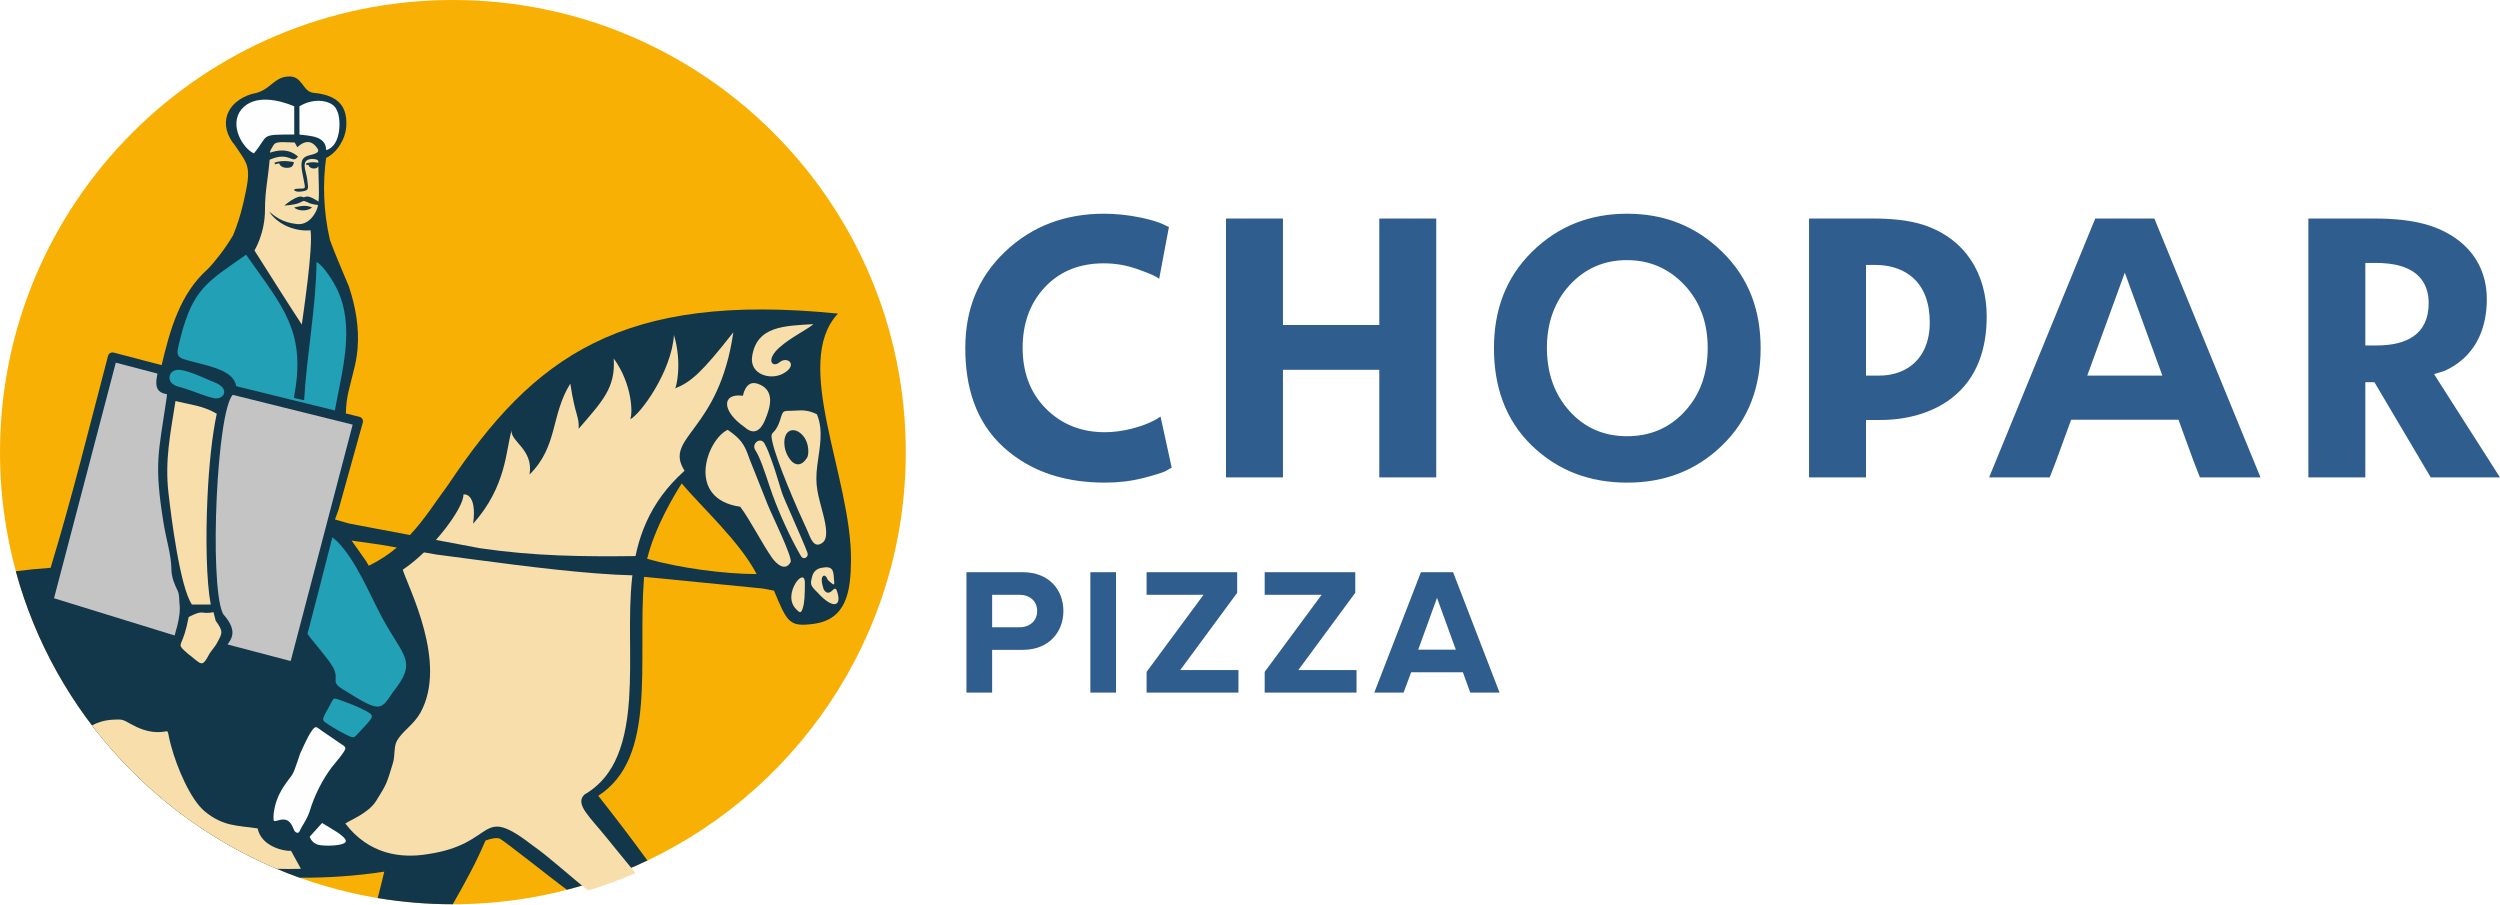
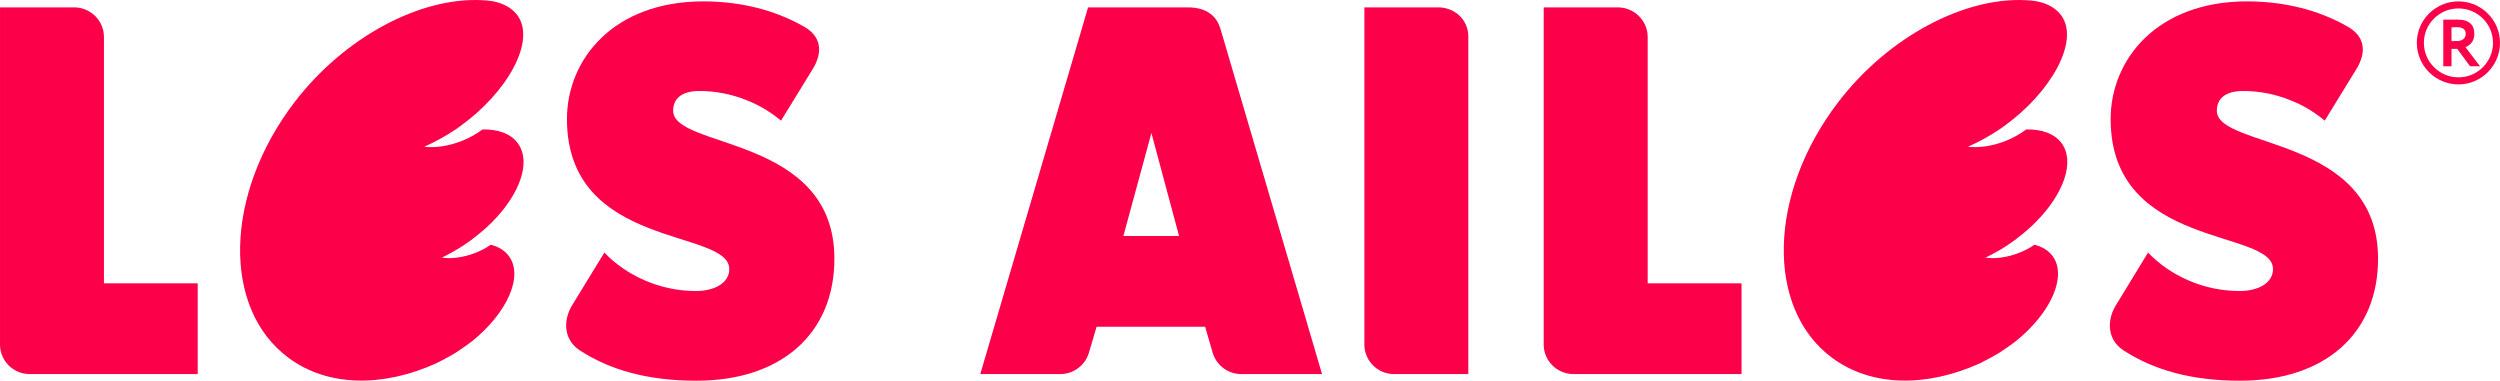
- <svg xmlns="http://www.w3.org/2000/svg" width="188" height="68" viewBox="0 0 188 68" fill="none">
-   <path fill-rule="evenodd" clip-rule="evenodd" d="M68.115 34C68.115 47.986 59.656 59.998 47.568 65.22C46.412 65.719 45.221 66.158 44.002 66.528C40.855 67.486 37.517 68 34.057 68C32.134 68 30.25 67.841 28.413 67.534C25.764 67.095 23.218 66.348 20.813 65.335C15.286 63.002 10.504 59.256 6.922 54.55C2.578 48.842 0 41.723 0 34C0 15.222 15.247 0 34.057 0C52.866 0 68.115 15.222 68.115 34L68.115 34Z" fill="#F9B004" />
-   <path fill-rule="evenodd" clip-rule="evenodd" d="M13.658 48.249C13.797 48.206 13.9 48.077 13.9 47.923C13.904 47.712 13.962 47.448 14.027 47.155C14.076 46.93 14.128 46.689 14.165 46.432C14.314 46.262 14.542 46.123 14.903 46.051C15.468 46.051 15.385 46.267 15.996 46.079C16.015 46.14 16.035 46.195 16.053 46.247C15.998 47.085 16.987 46.956 16.437 48.054C16.32 48.408 16.083 48.526 15.848 48.879C15.264 49.754 15.588 50.623 13.723 48.761C13.597 48.509 13.606 48.393 13.658 48.248L13.658 48.249Z" fill="#35393F" />
-   <path fill-rule="evenodd" clip-rule="evenodd" d="M63.017 23.582C46.734 21.947 40.12 26.84 33.713 36.438C32.792 37.675 31.962 39.026 30.828 40.234L26.257 39.37L25.19 39.065L25.457 38.332L25.462 38.312L27.252 31.888L27.285 31.764C27.33 31.577 27.217 31.39 27.03 31.344L26.007 31.09C26.053 29.696 26.274 29.263 26.589 27.905C26.739 27.359 26.835 26.816 26.885 26.27V26.262C27.024 24.688 26.759 23.114 26.235 21.54C25.937 20.797 25.199 19.134 24.812 18.05C24.299 15.841 24.273 13.655 24.525 11.879C25.348 11.469 25.979 10.475 26.041 9.484C26.146 7.734 25.12 7.134 23.58 6.981C22.722 6.894 22.763 5.64 21.625 5.756C20.538 5.83 20.306 6.855 18.972 7.055C16.967 7.647 16.378 9.415 17.679 10.945C18.7 12.471 18.946 12.495 18.301 15.253C18.075 16.228 17.808 17.032 17.525 17.698C16.93 18.714 16.1 19.757 15.611 20.245C13.531 22.099 12.788 24.794 12.154 27.459L8.548 26.514C8.363 26.466 8.172 26.577 8.124 26.762C6.706 32.165 5.409 37.431 3.806 42.699C2.93 42.758 2.056 42.845 1.185 42.958C4.107 53.672 12.148 62.281 22.524 66.004C24.681 66.019 26.841 65.863 28.898 65.549C28.744 66.2 28.579 66.862 28.403 67.534C30.239 67.841 32.123 68 34.047 68C35.003 66.341 35.87 64.728 36.506 63.211C36.926 63.057 37.3 62.978 37.565 63.059C37.81 63.134 41.827 66.336 42.633 66.909C44.736 66.365 46.761 65.625 48.684 64.707C47.519 63.1 46.287 61.491 44.99 59.843C49.438 56.966 47.934 49.921 48.429 43.428C48.43 43.411 48.43 43.395 48.434 43.378L57.34 44.254L58.204 44.416C59.204 46.818 59.358 47.152 61.162 46.917C63.672 46.592 63.977 44.461 63.995 42.13C64.043 35.878 59.506 27.314 63.017 23.582L63.017 23.582ZM27.734 42.544C27.662 42.431 27.599 42.32 27.536 42.205L26.442 40.653L28.608 40.959L29.839 41.175C29.235 41.684 28.546 42.146 27.734 42.544H27.734ZM48.664 42.024C49.264 39.59 50.759 37.141 51.263 36.355C52.82 38.191 55.626 40.73 56.899 43.17C54.42 43.162 51.113 42.718 48.664 42.024Z" fill="#12374A" />
-   <path fill-rule="evenodd" clip-rule="evenodd" d="M24.524 11.291C25.738 10.947 25.624 8.789 25.348 8.344C25.119 7.548 23.652 7.28 22.516 7.998L22.52 10.12C23.302 10.223 24.523 10.216 24.524 11.291Z" fill="#FEFEFE" />
-   <path fill-rule="evenodd" clip-rule="evenodd" d="M22.125 7.994C20.957 7.496 19.107 7.082 18.147 8.234C17.204 9.413 18.269 11.18 19.095 11.532C20.269 10.123 19.455 10.118 22.128 10.115L22.126 8.089L22.124 7.994L22.125 7.994Z" fill="#FEFEFE" />
-   <path fill-rule="evenodd" clip-rule="evenodd" d="M24.223 54.972L25.497 55.842C26.049 56.219 26.133 56.158 25.677 56.789C25.447 57.107 25.149 57.433 24.936 57.716C24.228 58.659 23.637 59.837 23.284 61.016C23.099 61.568 22.843 61.905 22.627 62.306C22.55 62.449 22.473 62.806 22.176 62.526C22.123 62.477 22.091 62.353 21.986 62.134C21.79 61.726 21.503 61.522 20.967 61.679C20.528 61.808 20.568 61.785 20.569 61.357C20.57 61.2 20.597 61.048 20.623 60.901C20.747 60.189 21.041 59.592 21.325 59.162C22.043 58.075 21.938 58.564 22.419 57.123L22.575 56.656C22.759 56.289 23.08 55.498 23.405 55.018C23.754 54.501 23.768 54.661 24.223 54.972V54.972Z" fill="#FEFEFE" />
-   <path fill-rule="evenodd" clip-rule="evenodd" d="M26.059 55.261C25.628 55.052 25.091 54.741 24.754 54.517C24.237 54.172 24.162 54.227 24.521 53.547C24.599 53.4 24.688 53.245 24.772 53.098C25.167 52.399 24.953 52.433 25.875 52.755C26.304 52.905 26.819 53.112 27.24 53.321C28.182 53.788 28.15 53.819 27.452 54.595C27.343 54.716 27.227 54.837 27.115 54.952C26.595 55.485 26.709 55.578 26.059 55.262V55.261Z" fill="#22A0B5" />
-   <path fill-rule="evenodd" clip-rule="evenodd" d="M24.219 61.89C24.769 62.238 25.996 62.868 26.008 63.246C26.02 63.624 24.267 63.675 23.827 63.493C23.388 63.312 23.29 62.919 23.29 62.919L24.219 61.89V61.89Z" fill="#FEFEFE" />
-   <path fill-rule="evenodd" clip-rule="evenodd" d="M24.996 40.396L23.986 44.341C23.5 46.155 23.652 45.687 23.125 47.652C23.125 47.777 24.75 49.586 25.065 50.215C25.537 51.158 24.818 51.235 25.762 51.825C28.595 53.592 28.595 53.474 29.539 52.06C31.428 49.704 30.366 49.468 28.713 46.404C27.769 44.637 26.761 42.116 25.344 40.702C25.214 40.599 25.099 40.496 24.996 40.396V40.396Z" fill="#22A0B5" />
-   <path fill-rule="evenodd" clip-rule="evenodd" d="M17.76 29.041L25.182 30.867C25.708 27.915 26.754 24.506 25.294 21.639C24.773 20.617 24.063 19.778 23.801 19.713C23.773 23.026 23.073 26.625 22.872 30.063C22.867 30.142 22.154 29.899 22.093 29.939C23.076 24.924 21.28 23.112 18.505 19.153C15.569 21.215 14.511 21.701 13.555 25.461C13.188 26.904 13.193 26.863 14.636 27.235C15.985 27.583 17.59 27.926 17.76 29.041Z" fill="#22A0B5" />
-   <path d="M26.522 31.933L17.5 29.692C16.895 30.37 16.468 33.8 16.298 37.386C16.122 41.097 16.239 44.93 16.73 46.065C16.761 46.139 16.792 46.194 16.821 46.227C17.861 47.414 17.441 48.015 17.106 48.462L21.86 49.712L26.522 31.933V31.933Z" fill="#C4C4C4" />
-   <path d="M11.842 28.095L8.708 27.273L4.063 44.988L13.134 47.788C13.16 47.636 13.31 47.172 13.346 47.009C13.452 46.525 13.575 45.965 13.495 45.353C13.465 45.122 13.504 44.733 13.367 44.442C13.143 43.97 12.897 43.45 12.889 42.797C12.876 41.714 12.508 40.605 12.306 39.371C11.56 34.815 11.94 34.004 12.515 30.021C12.546 29.8 12.563 29.642 12.545 29.639C11.752 29.526 11.699 29.003 11.781 28.441C11.794 28.343 11.813 28.247 11.831 28.154L11.842 28.095V28.095Z" fill="#C4C4C4" />
-   <path fill-rule="evenodd" clip-rule="evenodd" d="M13.197 30.159C12.823 32.557 12.385 34.606 12.671 37.087C12.877 38.884 13.528 44.11 14.431 45.461H15.848C15.521 43.733 15.455 40.488 15.604 37.353C15.715 35.006 15.954 32.703 16.301 31.114C15.273 30.502 14.301 30.434 13.197 30.159V30.159Z" fill="#F8DEAA" />
-   <path fill-rule="evenodd" clip-rule="evenodd" d="M13.39 29.069C14.022 29.231 14.641 29.482 15.226 29.687C15.51 29.786 15.786 29.874 16.051 29.936C16.845 30.12 17.33 29.228 16.17 28.769C15.977 28.692 15.78 28.608 15.581 28.521C14.909 28.23 14.216 27.916 13.58 27.82C12.637 27.677 12.381 28.811 13.39 29.069V29.069Z" fill="#22A0B5" />
-   <path fill-rule="evenodd" clip-rule="evenodd" d="M51.477 35.4C46.107 40.205 47.724 46.345 47.306 52.589C47.036 56.605 45.862 58.645 43.936 59.761C43.221 60.482 44.349 61.42 45.618 62.996C46.297 63.839 47.066 64.775 47.794 65.658C46.637 66.157 45.446 66.595 44.227 66.965C43.065 66.057 41.214 64.381 40.139 63.639C35.9 60.355 37.497 63.458 32.146 64.233C30.166 64.562 27.753 64.265 25.967 61.927C26.389 61.645 27.716 61.144 28.292 60.218C29.087 58.939 29.069 58.96 29.547 57.389C29.726 56.797 29.593 56.15 29.865 55.68C30.275 54.975 31.135 54.474 31.627 53.575C33.671 49.848 30.731 44.246 30.288 42.844C32.646 41.255 34.887 38.14 34.848 37.204C34.845 37.133 35.903 37.038 35.578 39.385C38.095 36.572 38.039 33.828 38.472 32.366C38.364 33.203 40.131 33.78 39.824 35.681C41.973 33.563 41.408 31.211 42.889 28.847C43.264 31.344 43.563 31.266 43.516 32.244C45.3 30.169 46.292 29.18 46.153 26.96C47.559 28.893 47.592 31.128 47.39 31.528C48.127 31.191 50.503 27.964 50.681 25.189C51.325 27.335 50.839 29.211 50.761 29.211C51.956 28.731 52.754 28.041 55.145 24.991C54.066 32.523 49.857 32.842 51.477 35.4L51.477 35.4Z" fill="#F8DEAA" />
-   <path fill-rule="evenodd" clip-rule="evenodd" d="M56.557 26.826C56.895 24.485 59.043 24.511 61.167 24.374C60.808 24.722 59.484 25.359 58.638 26.108C57.538 27.081 58.089 27.691 58.618 27.245C59.211 26.747 60.047 27.443 58.917 28.079C57.924 28.638 56.368 28.137 56.557 26.826Z" fill="#F8DEAA" />
-   <path fill-rule="evenodd" clip-rule="evenodd" d="M61.083 43.325C61.173 42.985 61.428 42.753 61.809 42.697C62.612 42.537 62.677 42.895 62.711 43.49C62.738 43.957 62.836 44.125 62.365 43.719C62.233 43.605 62.22 43.548 62.192 43.486C62.036 43.146 61.8 43.277 61.794 43.596C61.789 43.829 61.866 44.065 61.932 44.302C62.165 44.737 62.451 44.55 62.61 44.386C62.747 44.245 62.853 44.22 62.919 44.396C63.352 45.556 62.717 45.925 61.468 44.549C60.922 44.015 60.918 43.943 61.083 43.325V43.325Z" fill="#F8DEAA" />
-   <path fill-rule="evenodd" clip-rule="evenodd" d="M59.866 45.808C59.334 45.268 59.455 44.454 59.834 43.842C60.067 43.467 60.536 43.107 60.527 43.87C60.523 44.215 60.525 44.615 60.496 44.987C60.474 45.266 60.436 45.529 60.366 45.74C60.234 46.139 60.154 46.101 59.866 45.808V45.808Z" fill="#F8DEAA" />
-   <path fill-rule="evenodd" clip-rule="evenodd" d="M55.997 32.123C54.253 30.921 54.259 29.535 55.864 29.763C56.05 28.916 56.49 28.687 56.984 28.858C58.305 29.314 57.959 30.597 57.511 31.631C57.207 32.33 56.72 32.768 55.997 32.123L55.997 32.123Z" fill="#F8DEAA" />
-   <path fill-rule="evenodd" clip-rule="evenodd" d="M60.721 39.922C59.889 38.139 58.426 34.746 58.089 33.259C57.895 32.403 58.13 32.729 58.471 32.066C58.549 31.914 58.616 31.744 58.671 31.566C58.928 30.724 58.858 30.948 59.927 30.872C60.407 30.838 60.846 30.862 61.431 31.154C61.944 32.368 61.629 33.687 61.464 34.961C61.257 36.542 61.522 37.191 61.898 38.663C62.129 39.568 62.288 40.479 61.863 40.804C61.173 41.332 60.927 40.364 60.721 39.922Z" fill="#F8DEAA" />
-   <path fill-rule="evenodd" clip-rule="evenodd" d="M54.72 32.322C55.686 32.988 55.984 33.384 56.356 34.496L57.742 37.977C58.04 38.727 59.632 41.946 59.452 42.273C59.027 43.039 58.34 42.352 58.042 41.926C57.34 40.922 56.38 39.055 55.666 38.106C51.565 37.525 53.133 33.08 54.72 32.322H54.72Z" fill="#F8DEAA" />
-   <path fill-rule="evenodd" clip-rule="evenodd" d="M57.495 33.357C57.716 33.747 57.883 34.225 58.081 34.778C58.342 35.505 58.555 36.279 58.8 37.048C58.945 37.504 60.281 40.41 60.719 41.561C60.845 41.894 60.428 42.152 60.231 41.816C59.465 40.505 58.627 38.673 58.102 37.229C57.741 36.232 57.427 35.114 57.022 34.255C56.929 34.058 56.851 33.932 56.794 33.841C56.491 33.366 57.185 32.808 57.495 33.356L57.495 33.357Z" fill="#F8DEAA" />
-   <path d="M60.719 34.371C60.808 34.165 60.887 33.36 60.391 32.771C59.79 32.059 58.943 32.244 58.982 33.36C58.993 33.677 59.085 34.001 59.242 34.286C59.662 35.048 60.244 35.174 60.719 34.371V34.371Z" fill="#12374A" />
-   <path fill-rule="evenodd" clip-rule="evenodd" d="M22.628 65.333C22.003 65.353 21.394 65.353 20.802 65.335C15.275 63.002 10.493 59.256 6.912 54.551C7.364 54.312 7.862 54.157 8.477 54.121C9.2 54.081 9.228 54.101 9.82 54.438C10.439 54.785 11.068 55.019 11.697 55.05C12.913 55.111 12.455 54.551 12.841 56.001C13.317 57.791 14.349 60.141 15.385 61.004C16.789 62.175 17.91 62.07 19.374 62.297C19.65 63.682 21.421 64.03 21.886 63.982L22.628 65.332V65.333Z" fill="#F8DEAA" />
-   <path fill-rule="evenodd" clip-rule="evenodd" d="M16.058 46.038C15.041 46.229 15.362 45.791 14.188 46.4C14.083 46.937 13.997 47.288 13.887 47.639C13.562 48.674 13.318 48.435 14.115 49.149C15.2 49.974 15.162 50.275 15.774 49.121L16.236 48.496C16.742 47.591 16.828 47.521 16.218 46.677L16.058 46.038Z" fill="#F8DEAA" />
-   <path d="M47.93 41.815C48.176 41.886 48.421 41.956 48.664 42.024C48.551 42.479 48.469 42.934 48.434 43.378L47.619 43.267C44.159 43.186 39.398 42.57 35.905 42.109L32.798 41.699L29.839 41.175C30.196 40.876 30.524 40.559 30.828 40.234L30.912 40.251L36.124 41.231C40.243 41.828 43.754 41.865 47.93 41.816V41.815Z" fill="#12374A" />
-   <path fill-rule="evenodd" clip-rule="evenodd" d="M22.59 14.778C22.692 14.778 22.756 14.822 22.841 14.837C22.956 14.816 23.067 14.741 23.248 14.796C23.495 14.87 23.75 15.024 23.95 15.162C23.988 14.818 23.989 14.419 23.978 14.038C23.95 12.996 23.941 12.597 23.939 12.477C23.921 12.526 23.899 12.576 23.817 12.63C23.739 12.671 23.309 12.767 23.18 12.384C23.139 12.395 23.098 12.408 23.056 12.423L23.009 12.292C23.4 12.151 23.76 12.201 23.936 12.242C23.941 12.129 24 11.953 23.417 11.953C22.811 12.012 22.859 12.438 22.991 12.95C23.048 13.176 23.085 13.35 23.107 13.527C23.195 14.232 23.269 14.339 22.574 14.411C22.14 14.454 21.884 14.191 22.439 14.188C23.05 14.186 22.956 14.19 22.85 13.581C22.817 13.39 22.776 13.196 22.737 12.998C22.68 12.702 22.644 12.414 22.689 12.192C22.789 11.591 23.53 11.72 23.843 11.47C23.899 11.426 24.004 11.337 23.854 11.139C23.228 10.216 22.478 10.958 22.361 11.076L22.162 10.716C21.573 10.717 20.866 10.599 20.628 10.836C20.569 10.895 20.174 11.528 20.347 11.47C20.838 11.306 21.683 11.124 22.409 11.774C21.957 12.401 21.798 11.337 20.276 12.014C20.16 13.429 19.924 14.371 19.926 15.786C19.928 17.552 19.136 18.835 19.136 18.835C19.723 19.776 22.294 23.813 22.695 24.407C22.783 23.748 23.564 18.586 23.35 17.314C22.348 17.426 20.953 16.986 20.241 15.915C20.706 16.289 21.225 16.727 22.288 16.844C22.991 16.942 23.524 16.444 23.812 15.786C23.856 15.682 23.889 15.558 23.915 15.418C23.682 15.388 23.408 15.34 23.248 15.27C23.154 15.227 22.957 15.129 22.859 15.107C22.763 15.126 22.561 15.229 22.465 15.272C22.152 15.412 21.381 15.46 21.381 15.46C21.381 15.46 21.944 14.955 22.465 14.798C22.513 14.783 22.553 14.778 22.591 14.778L22.59 14.778ZM22.072 12.329L22.064 12.327L22.07 12.332C22.022 12.412 22.031 12.49 21.87 12.577C21.761 12.621 21.157 12.73 20.99 12.283C20.89 12.299 20.79 12.325 20.691 12.36L20.643 12.229C21.318 11.989 22.103 12.194 22.105 12.194L22.072 12.329L22.072 12.329Z" fill="#F8DEAA" />
-   <path fill-rule="evenodd" clip-rule="evenodd" d="M23.469 15.595C23.078 15.956 22.312 15.835 22.124 15.598C22.663 15.496 22.925 15.393 23.469 15.595Z" fill="#12374A" />
-   <path d="M72.678 52.086V43.031H76.921C78.893 43.031 79.967 44.361 79.967 45.95C79.967 47.525 78.879 48.868 76.921 48.868H74.609V52.086H72.678L72.678 52.086ZM110.565 52.086L110.008 50.552H106.119L105.548 52.086H103.345L106.853 43.031H109.273L112.768 52.086H110.565ZM108.063 44.959L106.649 48.855H109.478L108.063 44.959ZM95.104 52.086V50.525L99.387 44.728H95.104V43.031H101.916V44.579L97.633 50.389H102.011V52.086H95.104H95.104ZM86.223 52.086V50.525L90.507 44.728H86.223V43.031H93.036V44.579L88.753 50.389H93.131V52.086H86.223H86.223ZM81.994 52.086V43.031H83.925V52.086H81.994ZM77.995 45.95C77.995 45.189 77.424 44.728 76.662 44.728H74.609V47.172H76.662C77.424 47.172 77.995 46.696 77.995 45.95Z" fill="#2F5D8E" />
-   <path fill-rule="evenodd" clip-rule="evenodd" d="M103.723 35.902H108.005V16.433H103.723V24.438H96.478V16.433H92.195V35.902H96.478V27.807H103.723V35.902ZM87.272 31.324L87.174 31.388C86.738 31.689 86.16 31.919 85.658 32.08C84.98 32.297 84.259 32.441 83.548 32.487C83.393 32.497 83.237 32.502 83.081 32.502C81.373 32.502 79.879 31.953 78.666 30.742C77.409 29.487 76.903 27.902 76.903 26.152C76.903 24.424 77.398 22.837 78.599 21.57C79.776 20.328 81.293 19.803 82.991 19.803C83.837 19.803 84.665 19.933 85.464 20.215C85.795 20.332 86.128 20.451 86.452 20.586C86.648 20.667 86.882 20.767 87.056 20.89L87.169 20.965L87.903 17.074L87.56 16.912L87.554 16.909C87.331 16.793 87.073 16.704 86.834 16.629C86.479 16.518 86.115 16.429 85.752 16.355C84.861 16.173 83.93 16.071 83.021 16.071C80.168 16.071 77.64 16.962 75.571 18.937C73.504 20.909 72.59 23.34 72.59 26.183C72.59 29.038 73.333 31.707 75.503 33.664C77.635 35.585 80.287 36.294 83.112 36.294C84.089 36.294 85.045 36.187 85.992 35.943C86.367 35.846 86.746 35.745 87.115 35.627C87.299 35.569 87.526 35.496 87.695 35.402L88.112 35.164L87.272 31.325L87.272 31.324ZM156.961 28.244L159.786 20.503L162.61 28.244H156.961ZM154.137 35.902L154.627 34.641L155.749 31.565H163.822L164.944 34.641L165.434 35.902H169.99L162.008 16.433H157.563L149.581 35.902H154.137ZM177.872 19.772H178.665C179.881 19.772 181.346 19.991 182.119 21.043C182.496 21.556 182.636 22.171 182.636 22.799C182.636 25.201 180.899 25.978 178.726 25.978H177.872V19.772ZM173.589 35.902H177.872V28.743H178.557L182.792 35.902H188L183.041 28.134L183.839 27.889C186.04 26.881 186.998 24.903 187.009 22.526C187.022 19.844 185.445 17.943 182.967 17.047C181.593 16.55 179.965 16.433 178.514 16.433H173.589V35.902H173.589ZM140.324 19.924H141.057C141.964 19.924 142.898 20.155 143.632 20.705C144.758 21.55 145.118 22.899 145.118 24.25C145.118 25.62 144.66 26.934 143.447 27.683C142.812 28.075 142.071 28.244 141.329 28.244H140.324V19.924ZM136.041 35.902H140.324V31.582H141.42C143.288 31.582 145.258 31.1 146.757 29.947C148.708 28.445 149.4 26.183 149.4 23.797C149.4 20.584 147.79 17.966 144.7 16.93C143.515 16.532 142.087 16.433 140.845 16.433H136.041V35.902V35.902ZM118.024 30.91C116.822 29.574 116.327 27.934 116.327 26.152C116.327 24.396 116.832 22.764 118.025 21.454C119.177 20.189 120.632 19.561 122.344 19.561C124.066 19.561 125.515 20.196 126.688 21.451C127.907 22.754 128.418 24.384 128.418 26.152C128.418 27.959 127.928 29.602 126.69 30.943C125.52 32.211 124.067 32.804 122.344 32.804C120.633 32.804 119.169 32.183 118.024 30.91ZM115.21 18.933C113.196 20.919 112.346 23.375 112.346 26.183C112.346 28.992 113.158 31.546 115.208 33.52C117.198 35.437 119.618 36.294 122.373 36.294C125.125 36.294 127.524 35.417 129.508 33.491C131.557 31.502 132.399 29.014 132.399 26.183C132.399 23.363 131.536 20.92 129.507 18.934C127.529 16.998 125.141 16.071 122.373 16.071C119.594 16.071 117.192 16.98 115.21 18.933Z" fill="#2F5D8E" />
+ <svg xmlns="http://www.w3.org/2000/svg" width="197" height="30" viewBox="0 0 197 30" fill="none">
+   <path d="M38.673 19.285C38.311 19.532 37.895 19.762 37.424 19.941C36.478 20.306 35.488 20.412 34.821 20.297C35.363 20.034 35.917 19.73 36.458 19.38C36.531 19.331 37.103 18.928 37.125 18.918C37.512 18.625 37.891 18.325 38.231 18.016C38.257 17.995 38.447 17.828 38.514 17.754C38.571 17.697 38.735 17.539 38.761 17.519C40.971 15.301 41.888 12.748 40.798 11.281C40.246 10.526 39.239 10.174 38.02 10.201C37.554 10.552 36.989 10.877 36.346 11.123C35.309 11.526 34.271 11.663 33.43 11.563C34.259 11.197 35.11 10.735 35.942 10.174C36.021 10.121 36.1 10.069 36.169 10.011C39.999 7.296 42.25 3.218 40.772 1.205C40.34 0.623 39.663 0.256 38.829 0.099C38.762 0.083 38.399 0.041 38.383 0.041C38.248 0.026 38.095 0.015 37.989 0.015C33.168 -0.237 27.186 2.856 23.209 8.051C17.677 15.281 17.469 24.306 22.742 28.202C25.864 30.514 30.208 30.509 34.379 28.627C34.638 28.506 35.529 28.034 35.917 27.788C36.158 27.631 36.993 27.059 37.188 26.898C39.964 24.669 41.27 21.76 40.101 20.182C39.769 19.731 39.281 19.438 38.673 19.285V19.285Z" fill="#FC004A" />
+   <path d="M8.191 22.324V2.913C8.191 1.645 7.173 0.622 5.91 0.581H0.001V27.211C0.037 28.448 1.035 29.444 2.277 29.475H15.579V22.324H8.191L8.191 22.324Z" fill="#FC004A" />
+   <path d="M53.045 8.727C53.045 7.856 53.607 7.17 55.117 7.17C56.352 7.17 57.636 7.405 58.869 7.91C59.808 8.282 60.716 8.816 61.544 9.507L64.012 5.492C64.903 4.072 64.687 2.823 63.307 2.07C63.276 2.054 63.25 2.043 63.224 2.027C60.984 0.77 58.304 0.109 55.426 0.109C48.317 0.109 44.676 4.701 44.676 9.382C44.676 19.688 57.468 17.994 57.468 21.203C57.468 22.283 56.339 22.933 54.823 22.933C52.006 22.933 49.361 21.722 47.624 19.902L45.148 23.95C44.383 25.125 44.354 26.681 45.62 27.562C45.637 27.583 45.666 27.588 45.687 27.609C48.033 29.134 50.994 30 54.87 30C61.587 30 65.75 26.267 65.75 20.385C65.75 10.635 53.045 11.757 53.045 8.727H53.045Z" fill="#FC004A" />
+   <path d="M96.157 2.222C95.885 1.383 95.212 0.581 93.598 0.581H85.741L77.247 29.476H83.621C84.64 29.444 85.494 28.767 85.789 27.851L86.413 25.749H94.965L95.543 27.745C95.807 28.72 96.692 29.444 97.743 29.476H104.176L96.157 2.222H96.157ZM88.522 18.598L90.731 10.478L92.909 18.598H88.522Z" fill="#FC004A" />
+   <path d="M113.42 0.581H107.512V27.174C107.528 28.432 108.54 29.444 109.788 29.476H115.703V2.877C115.703 1.576 114.668 0.623 113.42 0.581Z" fill="#FC004A" />
+   <path d="M129.838 22.324V2.913C129.834 1.645 128.816 0.622 127.552 0.581H121.644V27.211C121.679 28.448 122.687 29.444 123.92 29.475H137.234V22.324H129.838V22.324Z" fill="#FC004A" />
+   <path d="M160.314 19.285C159.959 19.532 159.534 19.762 159.061 19.941C158.116 20.306 157.123 20.412 156.459 20.297C157.01 20.034 157.564 19.73 158.107 19.38C158.175 19.331 158.75 18.928 158.766 18.918C159.159 18.625 159.527 18.325 159.875 18.016C159.906 17.995 160.088 17.828 160.159 17.754C160.225 17.697 160.384 17.539 160.398 17.519C162.614 15.301 163.532 12.748 162.451 11.281C161.89 10.526 160.893 10.174 159.663 10.201C159.198 10.552 158.63 10.877 157.996 11.123C156.956 11.526 155.919 11.663 155.072 11.563C155.913 11.197 156.757 10.735 157.592 10.174C157.666 10.121 157.738 10.069 157.822 10.011C161.647 7.296 163.897 3.218 162.42 1.205C161.988 0.623 161.312 0.256 160.471 0.099C160.398 0.083 160.047 0.041 160.026 0.041C159.901 0.026 159.739 0.015 159.632 0.015C154.815 -0.237 148.825 2.856 144.85 8.051C139.316 15.281 139.116 24.306 144.377 28.202C147.507 30.514 151.851 30.509 156.022 28.627C156.274 28.506 157.166 28.034 157.563 27.788C157.806 27.631 158.636 27.059 158.828 26.898C161.612 24.669 162.907 21.76 161.747 20.182C161.422 19.731 160.924 19.438 160.313 19.285L160.314 19.285Z" fill="#FC004A" />
+   <path d="M174.687 8.727C174.687 7.856 175.25 7.17 176.771 7.17C177.993 7.17 179.286 7.405 180.513 7.91C181.458 8.282 182.366 8.816 183.189 9.507L185.654 5.492C186.546 4.072 186.332 2.823 184.947 2.07C184.925 2.054 184.9 2.043 184.868 2.027C182.627 0.77 179.952 0.109 177.069 0.109C169.961 0.109 166.319 4.701 166.319 9.382C166.319 19.688 179.112 17.994 179.112 21.203C179.112 22.283 177.983 22.933 176.467 22.933C173.643 22.933 171.004 21.722 169.267 19.902L166.796 23.95C166.026 25.125 165.994 26.681 167.262 27.562C167.29 27.583 167.306 27.588 167.331 27.609C169.683 29.134 172.631 30 176.508 30C183.23 30 187.391 26.267 187.391 20.385C187.391 10.635 174.687 11.757 174.687 8.727H174.687Z" fill="#FC004A" />
+   <path d="M193.179 5.22H192.53V1.551H193.128C193.443 1.545 193.621 1.545 193.653 1.545C194.534 1.545 194.975 1.917 194.975 2.672C194.975 2.955 194.901 3.185 194.758 3.364C194.622 3.532 194.455 3.658 194.276 3.715L195.425 5.22H194.639L193.631 3.852H193.18V5.22H193.179ZM193.179 2.154V3.238H193.599C193.999 3.238 194.298 3.034 194.298 2.677C194.298 2.321 194.078 2.143 193.621 2.143C193.557 2.143 193.406 2.147 193.179 2.153V2.154Z" fill="#FC004A" />
+   <path d="M193.725 6.651C191.916 6.651 190.446 5.178 190.446 3.375C190.446 1.577 191.916 0.11 193.725 0.11C195.532 0.11 197 1.577 197 3.375C197 5.178 195.531 6.651 193.725 6.651ZM193.725 0.665C192.23 0.665 191.002 1.875 191.002 3.375C191.002 4.879 192.23 6.096 193.725 6.096C195.226 6.096 196.449 4.879 196.449 3.375C196.449 1.876 195.226 0.665 193.725 0.665Z" fill="#FC004A" />
</svg>
